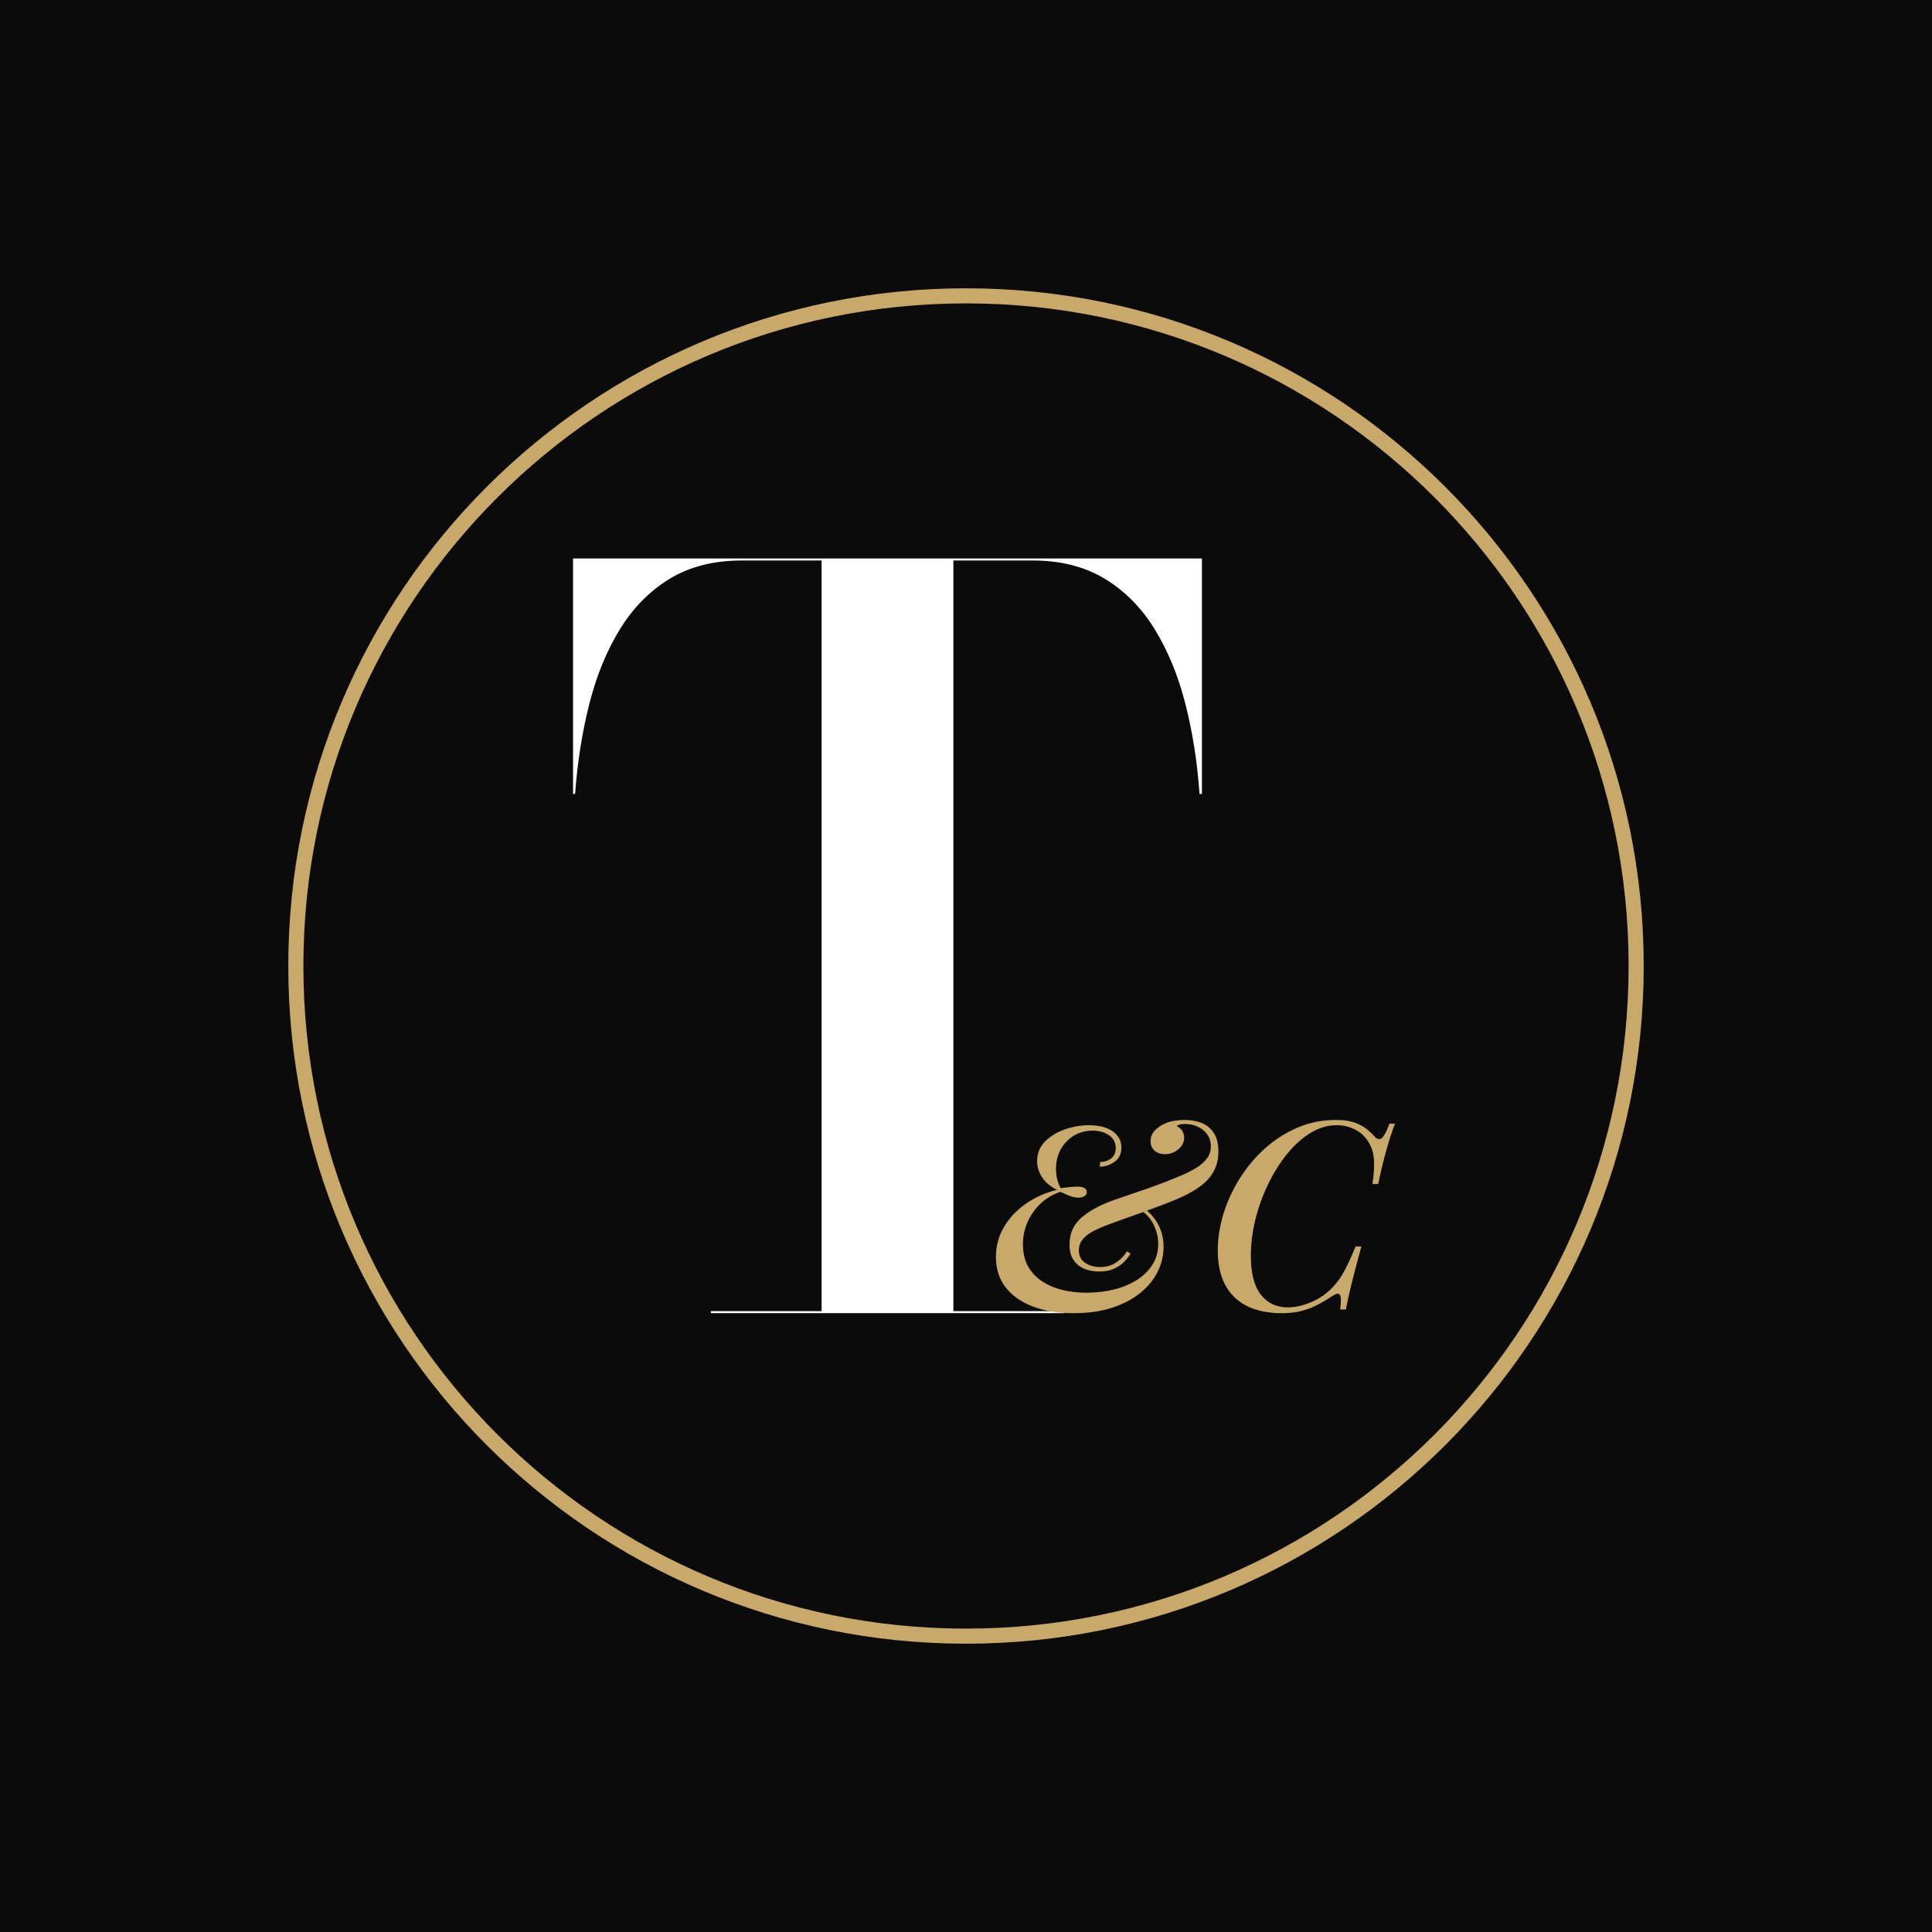
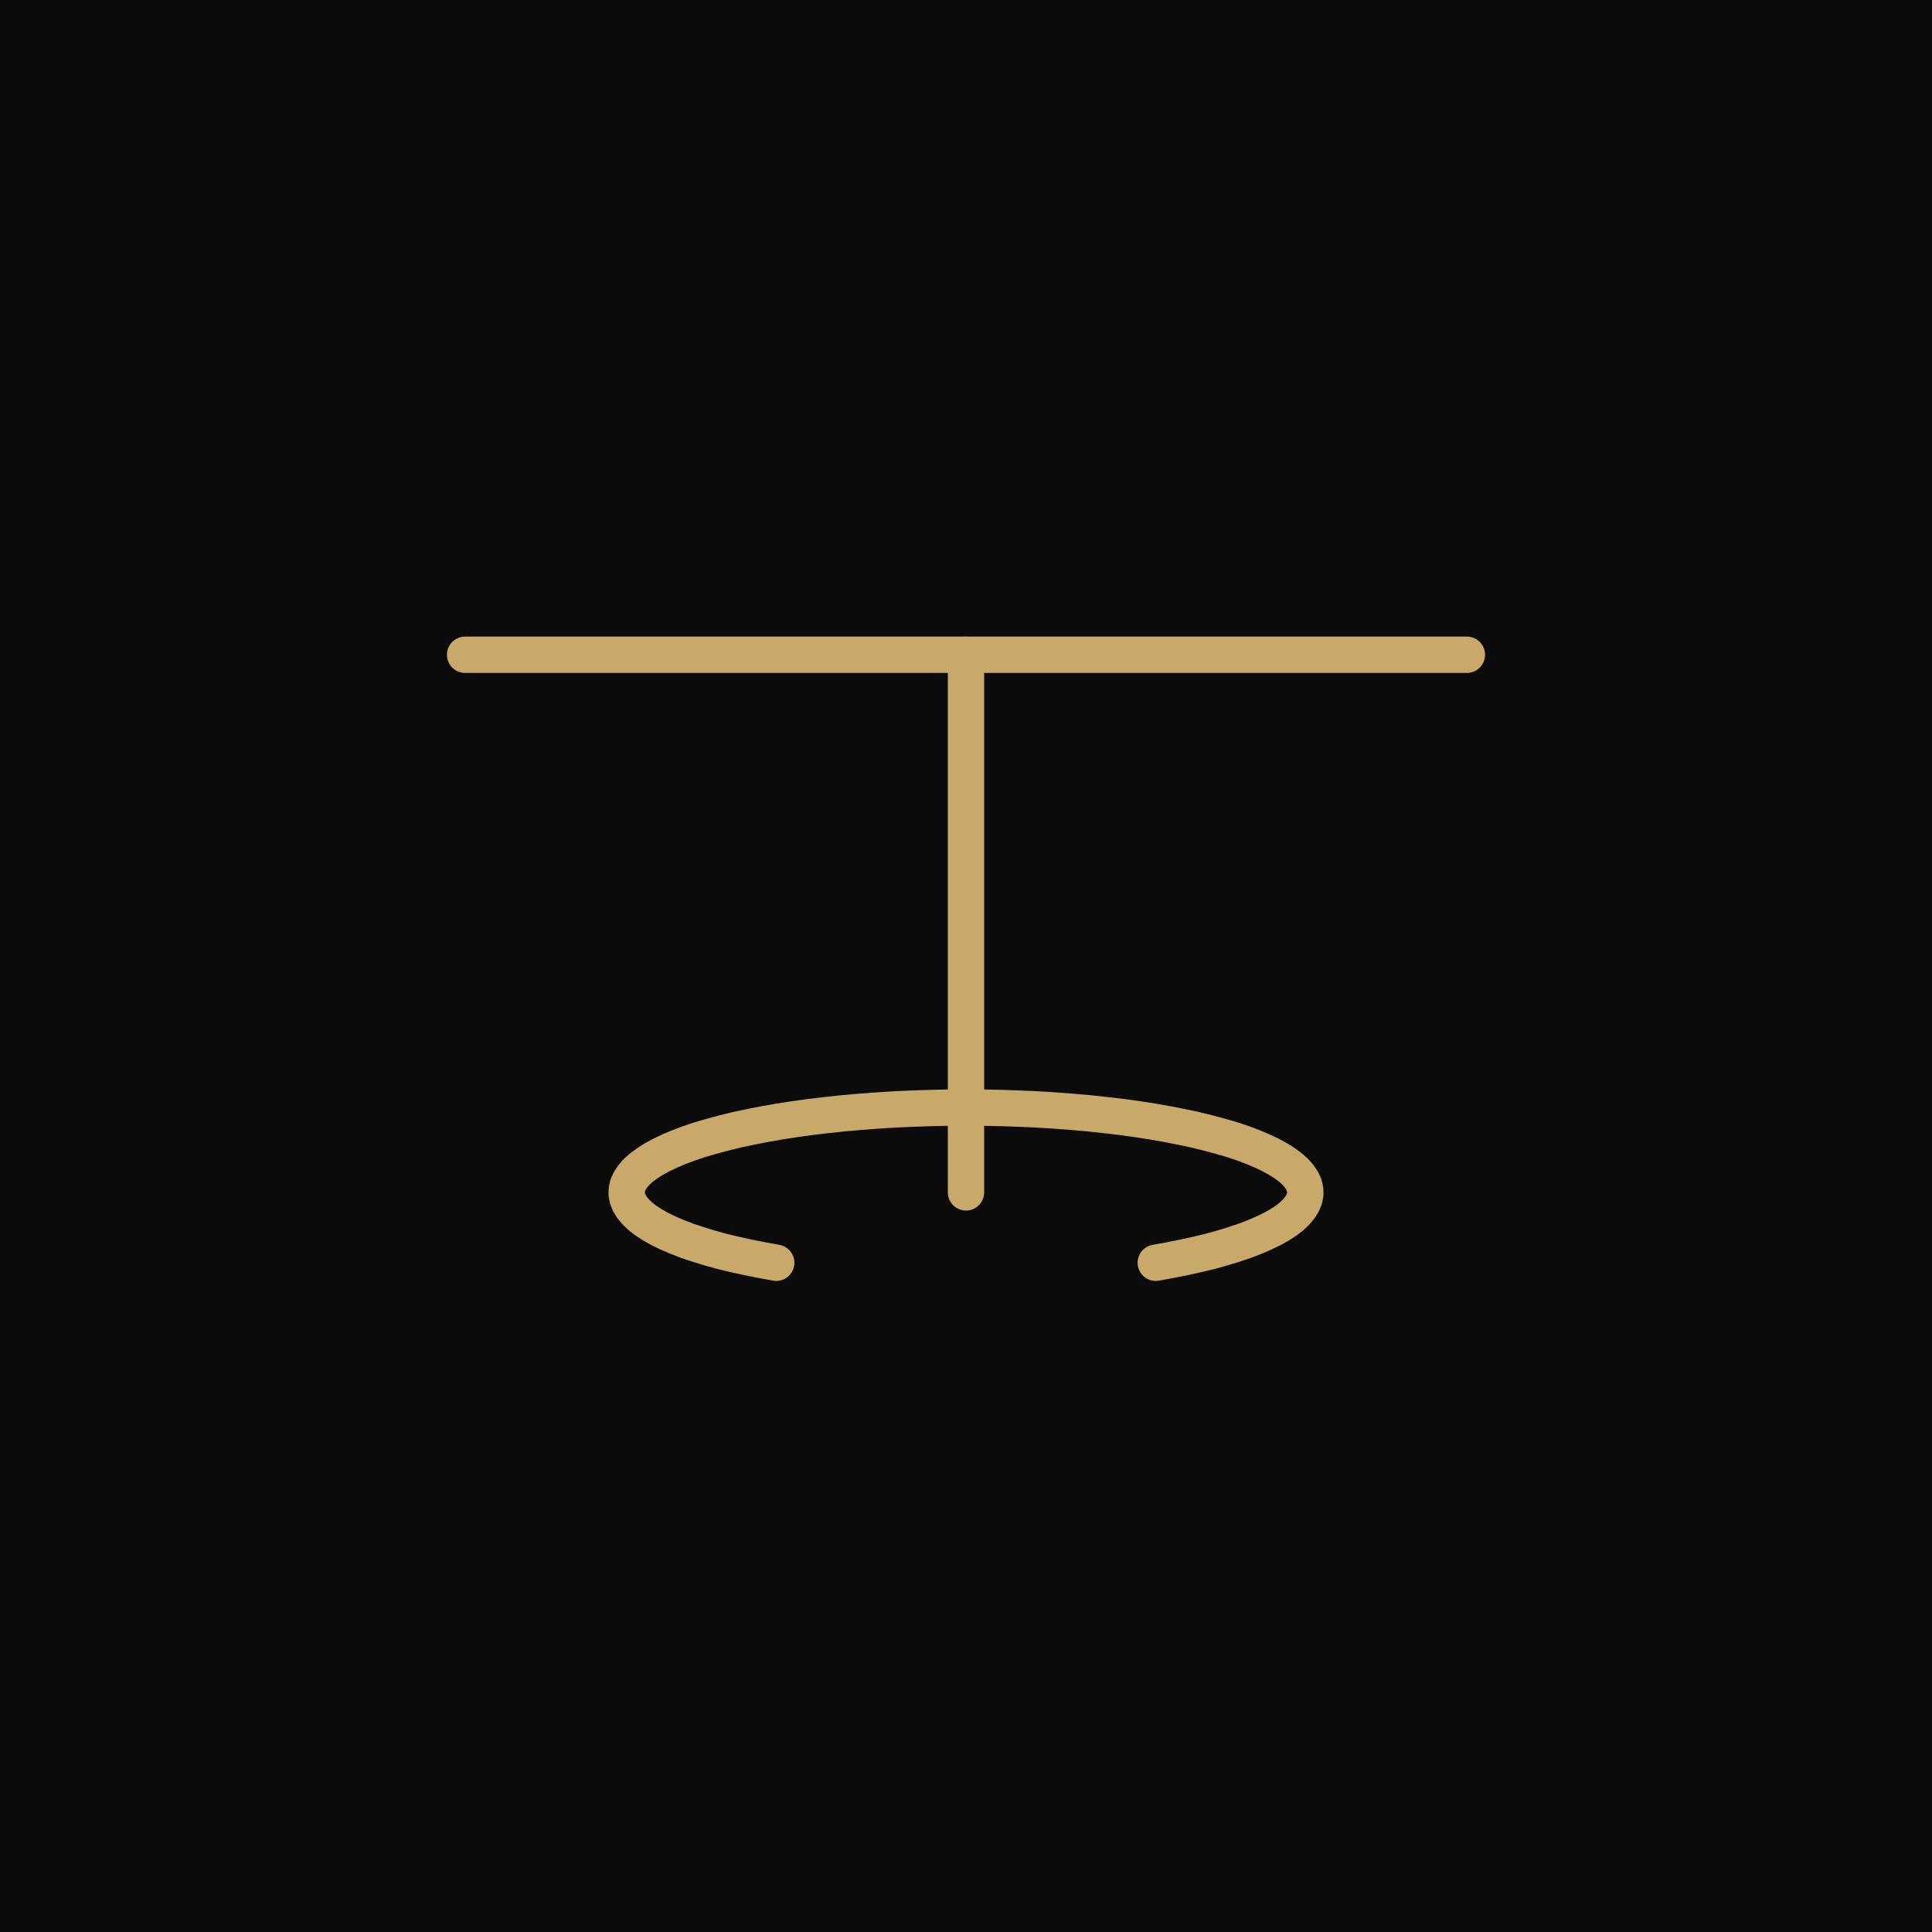
- <svg xmlns="http://www.w3.org/2000/svg" viewBox="0 0 512 512">
+ <svg xmlns="http://www.w3.org/2000/svg" width="512" height="512" viewBox="0 0 512 512">
  <rect width="512" height="512" fill="#0b0b0b" />
-   <circle cx="256" cy="256" r="177.6" fill="none" stroke="#c8a96a" stroke-width="4.00" />
-   <path fill="#ffffff" transform="translate(147.21 348.00) scale(0.13333 -0.13333)" d="M308.9 0V4H528.9V1496H370.504Q286.73 1496 227.165 1459.8Q167.599 1423.6 128.144 1359.5Q88.689 1295.401 67.294 1211.201Q45.9 1127.001 39 1032.001H34.9V1500H1284.898V1032.001H1280.089Q1273.49 1127.001 1251.944 1211.201Q1230.399 1295.401 1190.949 1359.5Q1151.499 1423.6 1091.599 1459.8Q1031.699 1496 948.505 1496H790.897V4H1010.897V0Z" />
-   <path fill="#c8a96a" transform="translate(261.49 347.03) scale(0.06957 -0.06957)" d="M548 213Q539.401 197.8 524.1 182.1Q508.8 166.4 485.2 155.5Q461.6 144.6 427.4 144.6Q399.6 144.6 374.1 154.3Q348.6 164 332 186.7Q315.4 209.4 315.4 247.8Q315.4 309.8 360.3 349.3Q405.2 388.8 484.4 416.8Q505.401 424.4 537.601 435.2Q569.801 446 606.5 458.8Q643.2 471.6 679.4 485.6Q715.6 499.6 744.6 512Q774.2 525 798.8 540.0Q823.401 555 838.601 574.9Q853.801 594.8 853.801 621.6Q853.801 659 825.201 682.8Q796.601 706.6 754.801 706.6Q730.801 706.6 723.801 698.6Q738.401 691.6 745.301 679.5Q752.201 667.4 752.201 653.8Q752.201 636.599 741.501 622.399Q730.801 608.199 714.001 599.899Q697.201 591.599 678.401 591.599Q655.201 591.599 639.7 604.799Q624.2 618 624.2 640.8Q624.2 664.6 640.1 681.6Q656 698.6 678.201 708Q696.201 716.2 715.901 719.1Q735.601 722 754.001 722Q791.601 722 820.501 709.7Q849.401 697.4 866.001 671.1Q882.601 644.8 882.601 601.6Q882.601 562.199 867.101 530.799Q851.601 499.399 819.5 473.999Q787.4 448.599 738 426.399Q710.799 414.199 674 400.099Q637.2 385.999 597.1 371.599Q557 357.199 519.4 343.899Q481.8 330.599 452.2 319.199Q430.2 310.999 406.4 298.799Q382.6 286.599 366.801 268.599Q351.001 250.599 351.001 224.8Q351.001 193.6 375.401 177.6Q399.801 161.6 431.4 161.6Q462 161.6 483.1 173.3Q504.2 185 517 199.2Q529.8 213.4 534.2 221.6ZM432.001 562Q457.801 562 474.701 576.2Q491.601 590.4 491.601 615Q491.601 645.6 466.301 663.4Q441.001 681.2 403.001 681.2Q363.801 681.2 332.101 662.2Q300.401 643.2 282.101 610.2Q263.801 577.2 263.801 534.4Q263.801 517 268.001 498.3Q272.201 479.6 282.001 462Q300.001 465 318.001 466.5Q336.001 468 345.001 468Q381.001 468 381.001 447Q381.001 436 371.001 431Q361.001 426 350.001 426Q331.001 426 311.501 434.5Q292.001 443 281.001 448Q239.201 435 206.901 405Q174.601 375 156.301 334.7Q138.002 294.4 138.002 247.8Q138.002 187.4 168.801 146.7Q199.601 106 254.601 85Q309.601 64 380.801 64Q436.601 64 485.901 76.5Q535.201 89 572.801 113Q610.401 137 631.901 171.7Q653.401 206.4 653.401 250Q653.401 287.2 635.001 325Q616.601 362.8 573.201 386.8L586.601 394.6Q628.601 367 651.101 327.6Q673.601 288.2 673.601 238.2Q673.601 189.8 651.501 144.6Q629.401 99.4 585.701 63.7Q542.001 28 478.401 7Q414.801 -14 331 -14Q242.4 -14 175.9 11.3Q109.4 36.6 72.2 84.2Q35 131.8 35 199.8Q35 261.4 65.1 313.1Q95.2 364.8 147.7 401.9Q200.201 439 268.001 456Q230.201 474 211.101 503.4Q192.001 532.8 192.001 565.4Q192.001 610 222.501 640.3Q253 670.6 298.2 686.3Q343.4 702 389 702Q447.401 702 480.201 678.5Q513.001 655 513.001 617.2Q513.001 580 486.101 562Q459.201 544 430.601 544Z" />
-   <path fill="#c8a96a" transform="translate(319.37 347.03) scale(0.06957 -0.06957)" d="M723.201 708Q708.201 669 692.201 613.5Q676.201 558 659.201 478H637.201Q645.401 529.6 643.501 566Q641.601 602.4 627.801 628.2Q608.801 665.2 575.001 683.6Q541.201 702 501.001 702Q449.801 702 401.701 672.7Q353.601 643.4 312.601 592.9Q271.601 542.4 240.401 478.2Q209.201 414 191.701 343.6Q174.201 273.2 174.201 204.6Q174.201 105.4 212.101 56.7Q250.001 8 314.801 8Q355.001 8 401.701 27Q448.401 46 483.201 82Q510.201 109.4 529.701 145.7Q549.201 182 573.201 240H595.201Q570.201 149 556.701 93.5Q543.201 38 536.201 0H514.201Q517.201 21 517.201 34Q517.201 56.4 509.201 59.3Q501.201 62.2 484.201 51Q457.401 33 429.501 18.4Q401.601 3.8 368.901 -5.1Q336.201 -14 293.001 -14Q174.4 -14 111.3 47.2Q48.2 108.4 48.2 225.2Q48.2 294 69.8 364.3Q91.4 434.6 131.6 498.8Q171.8 563 227.6 613.2Q283.4 663.4 351.7 692.7Q420.001 722 498.401 722Q540.801 722 567.901 712.6Q595.001 703.2 613.701 688.6Q632.401 674 647.201 657Q661.001 642.6 673.701 653.6Q686.401 664.6 702.201 708Z" />
+   <g transform="translate(97.280,168.704) scale(2.64533)">
+     <g fill="none" stroke="#c8a96a" stroke-width="3.64" stroke-linecap="round" stroke-linejoin="round">
+       <path d="M9.82 1.82 H110.18" />
+       <path d="M60 1.82 V55.68" />
+       <path d="M79.01 62.73 L80.48 62.46 L81.89 62.18 L83.24 61.88 L84.53 61.57 L85.74 61.23 L86.88 60.88 L87.95 60.52 L88.94 60.14 L89.84 59.75 L90.67 59.35 L91.40 58.94 L92.05 58.52 L92.61 58.09 L93.07 57.65 L93.44 57.21 L93.72 56.76 L93.90 56.32 L93.99 55.87 L93.98 55.41 L93.88 54.96 L93.68 54.52 L93.38 54.07 L93.00 53.63 L92.51 53.19 L91.94 52.77 L91.28 52.35 L90.53 51.94 L89.69 51.54 L88.77 51.15 L87.77 50.77 L86.69 50.41 L85.53 50.07 L84.30 49.74 L83.01 49.42 L81.65 49.13 L80.22 48.85 L78.75 48.59 L77.21 48.35 L75.63 48.13 L74.01 47.94 L72.35 47.76 L70.65 47.61 L68.92 47.48 L67.17 47.37 L65.39 47.29 L63.60 47.23 L61.80 47.19 L60.00 47.18 L58.20 47.19 L56.40 47.23 L54.61 47.29 L52.83 47.37 L51.08 47.48 L49.35 47.61 L47.65 47.76 L45.99 47.94 L44.37 48.13 L42.79 48.35 L41.25 48.59 L39.78 48.85 L38.35 49.13 L36.99 49.42 L35.70 49.74 L34.47 50.07 L33.31 50.41 L32.23 50.77 L31.23 51.15 L30.31 51.54 L29.47 51.94 L28.72 52.35 L28.06 52.77 L27.49 53.19 L27.00 53.63 L26.62 54.07 L26.32 54.52 L26.12 54.96 L26.02 55.41 L26.01 55.87 L26.10 56.32 L26.28 56.76 L26.56 57.21 L26.93 57.65 L27.39 58.09 L27.95 58.52 L28.60 58.94 L29.33 59.35 L30.16 59.75 L31.06 60.14 L32.05 60.52 L33.12 60.88 L34.26 61.23 L35.47 61.57 L36.76 61.88 L38.11 62.18 L39.52 62.46 L40.99 62.73" />
+     </g>
+   </g>
</svg>
